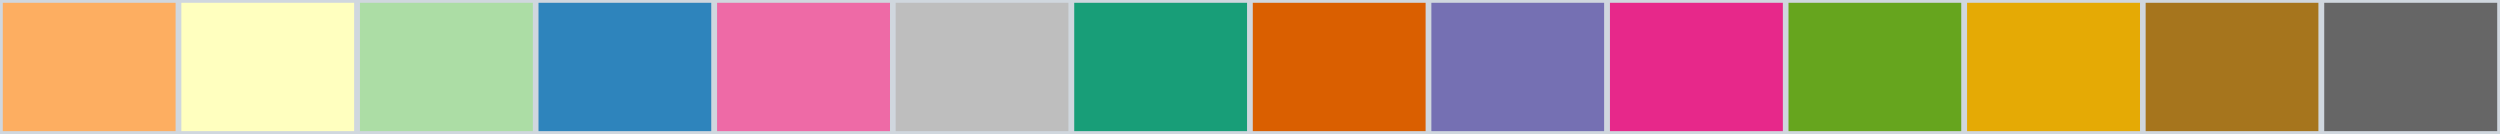
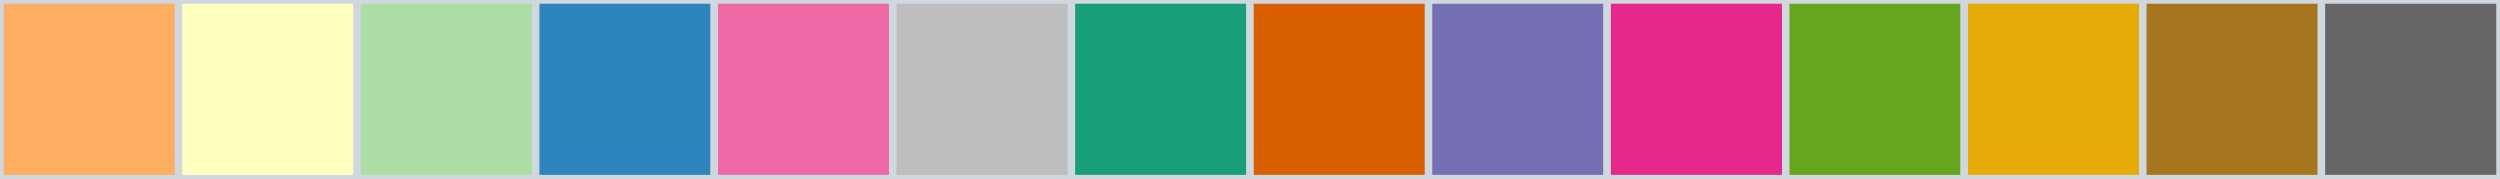
- <svg xmlns="http://www.w3.org/2000/svg" width="448" height="24" viewBox="0 0 448 24" role="img" aria-labelledby="title">
-   <rect x="0" y="0" width="32" height="24" fill="#FDAE61" stroke="#d0d7de" />
-   <rect x="32" y="0" width="32" height="24" fill="#FFFFBF" stroke="#d0d7de" />
-   <rect x="64" y="0" width="32" height="24" fill="#ACDDA5" stroke="#d0d7de" />
-   <rect x="96" y="0" width="32" height="24" fill="#2E84BC" stroke="#d0d7de" />
-   <rect x="128" y="0" width="32" height="24" fill="#EE6AA6" stroke="#d0d7de" />
-   <rect x="160" y="0" width="32" height="24" fill="#BEBEBE" stroke="#d0d7de" />
-   <rect x="192" y="0" width="32" height="24" fill="#189E78" stroke="#d0d7de" />
-   <rect x="224" y="0" width="32" height="24" fill="#DA5F00" stroke="#d0d7de" />
-   <rect x="256" y="0" width="32" height="24" fill="#7570B3" stroke="#d0d7de" />
-   <rect x="288" y="0" width="32" height="24" fill="#E7288A" stroke="#d0d7de" />
-   <rect x="320" y="0" width="32" height="24" fill="#66A51E" stroke="#d0d7de" />
-   <rect x="352" y="0" width="32" height="24" fill="#E5AA05" stroke="#d0d7de" />
-   <rect x="384" y="0" width="32" height="24" fill="#A6751D" stroke="#d0d7de" />
-   <rect x="416" y="0" width="32" height="24" fill="#666666" stroke="#d0d7de" />
+ <svg xmlns="http://www.w3.org/2000/svg" width="336" height="24" viewBox="0 0 336 24" role="img" aria-labelledby="title">
+   <rect x="0" y="0" width="24" height="24" fill="#FDAE61" stroke="#d0d7de" />
+   <rect x="24" y="0" width="24" height="24" fill="#FFFFBF" stroke="#d0d7de" />
+   <rect x="48" y="0" width="24" height="24" fill="#ACDDA5" stroke="#d0d7de" />
+   <rect x="72" y="0" width="24" height="24" fill="#2E84BC" stroke="#d0d7de" />
+   <rect x="96" y="0" width="24" height="24" fill="#EE6AA6" stroke="#d0d7de" />
+   <rect x="120" y="0" width="24" height="24" fill="#BEBEBE" stroke="#d0d7de" />
+   <rect x="144" y="0" width="24" height="24" fill="#189E78" stroke="#d0d7de" />
+   <rect x="168" y="0" width="24" height="24" fill="#DA5F00" stroke="#d0d7de" />
+   <rect x="192" y="0" width="24" height="24" fill="#7570B3" stroke="#d0d7de" />
+   <rect x="216" y="0" width="24" height="24" fill="#E7288A" stroke="#d0d7de" />
+   <rect x="240" y="0" width="24" height="24" fill="#66A51E" stroke="#d0d7de" />
+   <rect x="264" y="0" width="24" height="24" fill="#E5AA05" stroke="#d0d7de" />
+   <rect x="288" y="0" width="24" height="24" fill="#A6751D" stroke="#d0d7de" />
+   <rect x="312" y="0" width="24" height="24" fill="#666666" stroke="#d0d7de" />
</svg>
